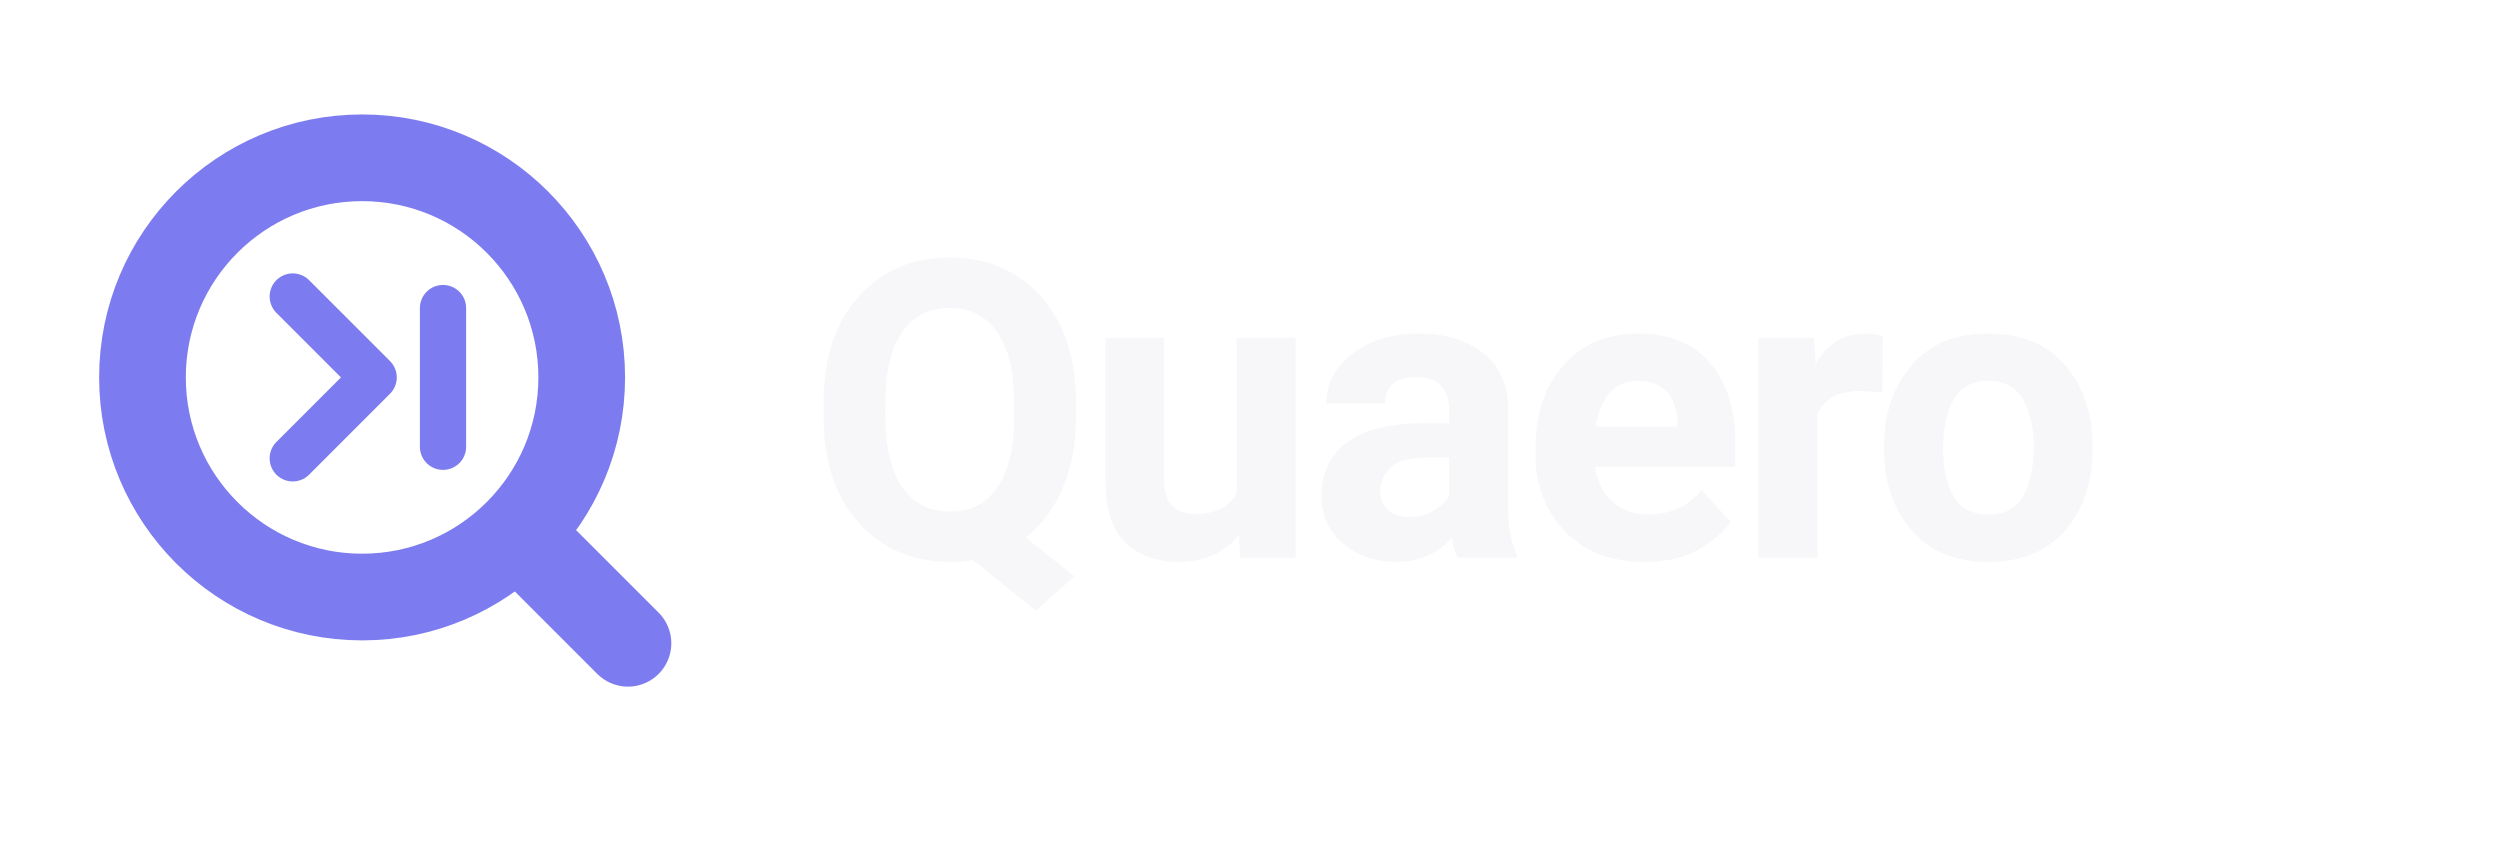
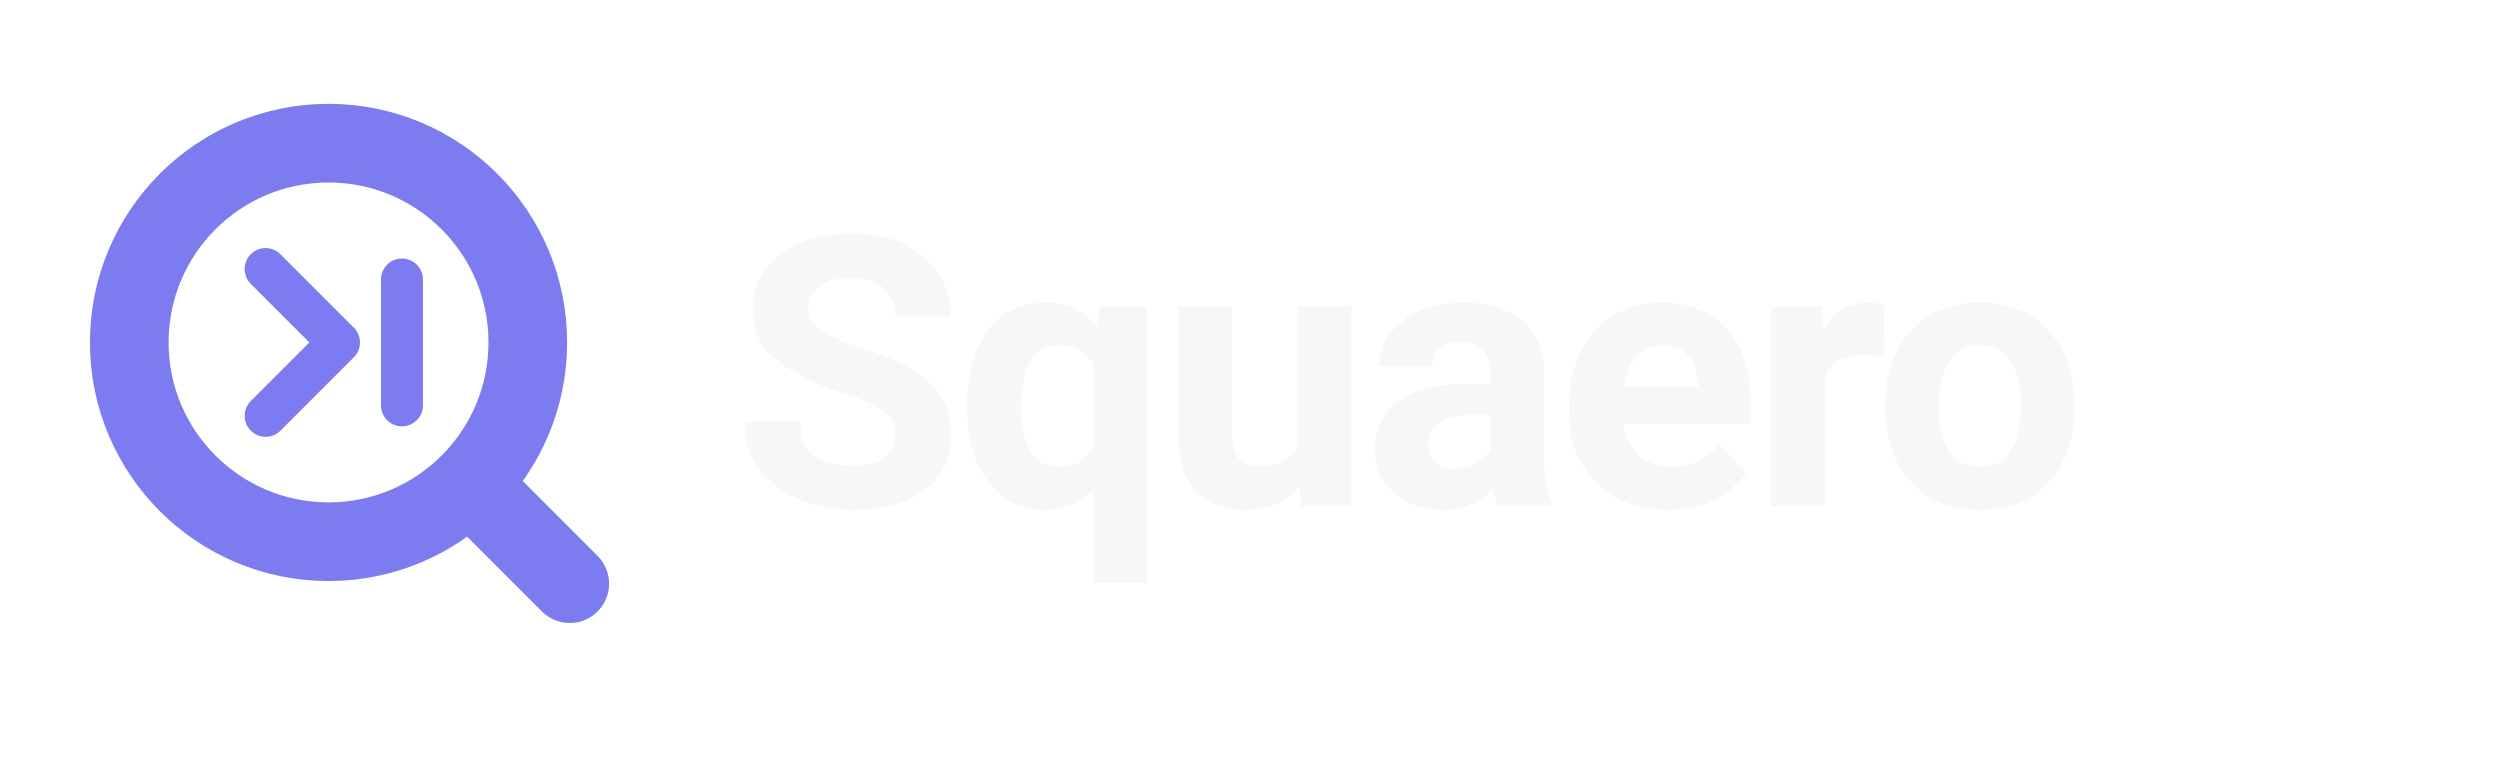
- <svg xmlns="http://www.w3.org/2000/svg" viewBox="0 0 372 128" width="372" height="128" role="img" aria-label="Quaero">
+ <svg xmlns="http://www.w3.org/2000/svg" viewBox="0 0 410 128" width="410" height="128" role="img" aria-label="Squaero">
  <g transform="translate(4,8) scale(0.86)">
    <g fill="none" stroke="#7c7cf0" stroke-width="15" stroke-linecap="round" stroke-linejoin="round">
      <circle cx="58" cy="56" r="38" />
      <path d="M85 83 L104 102" />
    </g>
    <g fill="none" stroke="#7c7cf0" stroke-width="8" stroke-linecap="round" stroke-linejoin="round">
      <path d="M46 42 L60 56 L46 70" />
      <path d="M72 44 L72 68" />
    </g>
  </g>
-   <text x="120" y="83" font-family="'Space Grotesk','Segoe UI',system-ui,-apple-system,Roboto,sans-serif" font-size="62" font-weight="600" letter-spacing="-1.5" fill="#f7f7fa">Quaero</text>
+   <text x="120" y="83" font-family="'Space Grotesk','Segoe UI',system-ui,-apple-system,Roboto,sans-serif" font-size="62" font-weight="600" letter-spacing="-1.5" fill="#f7f7fa">Squaero</text>
</svg>
